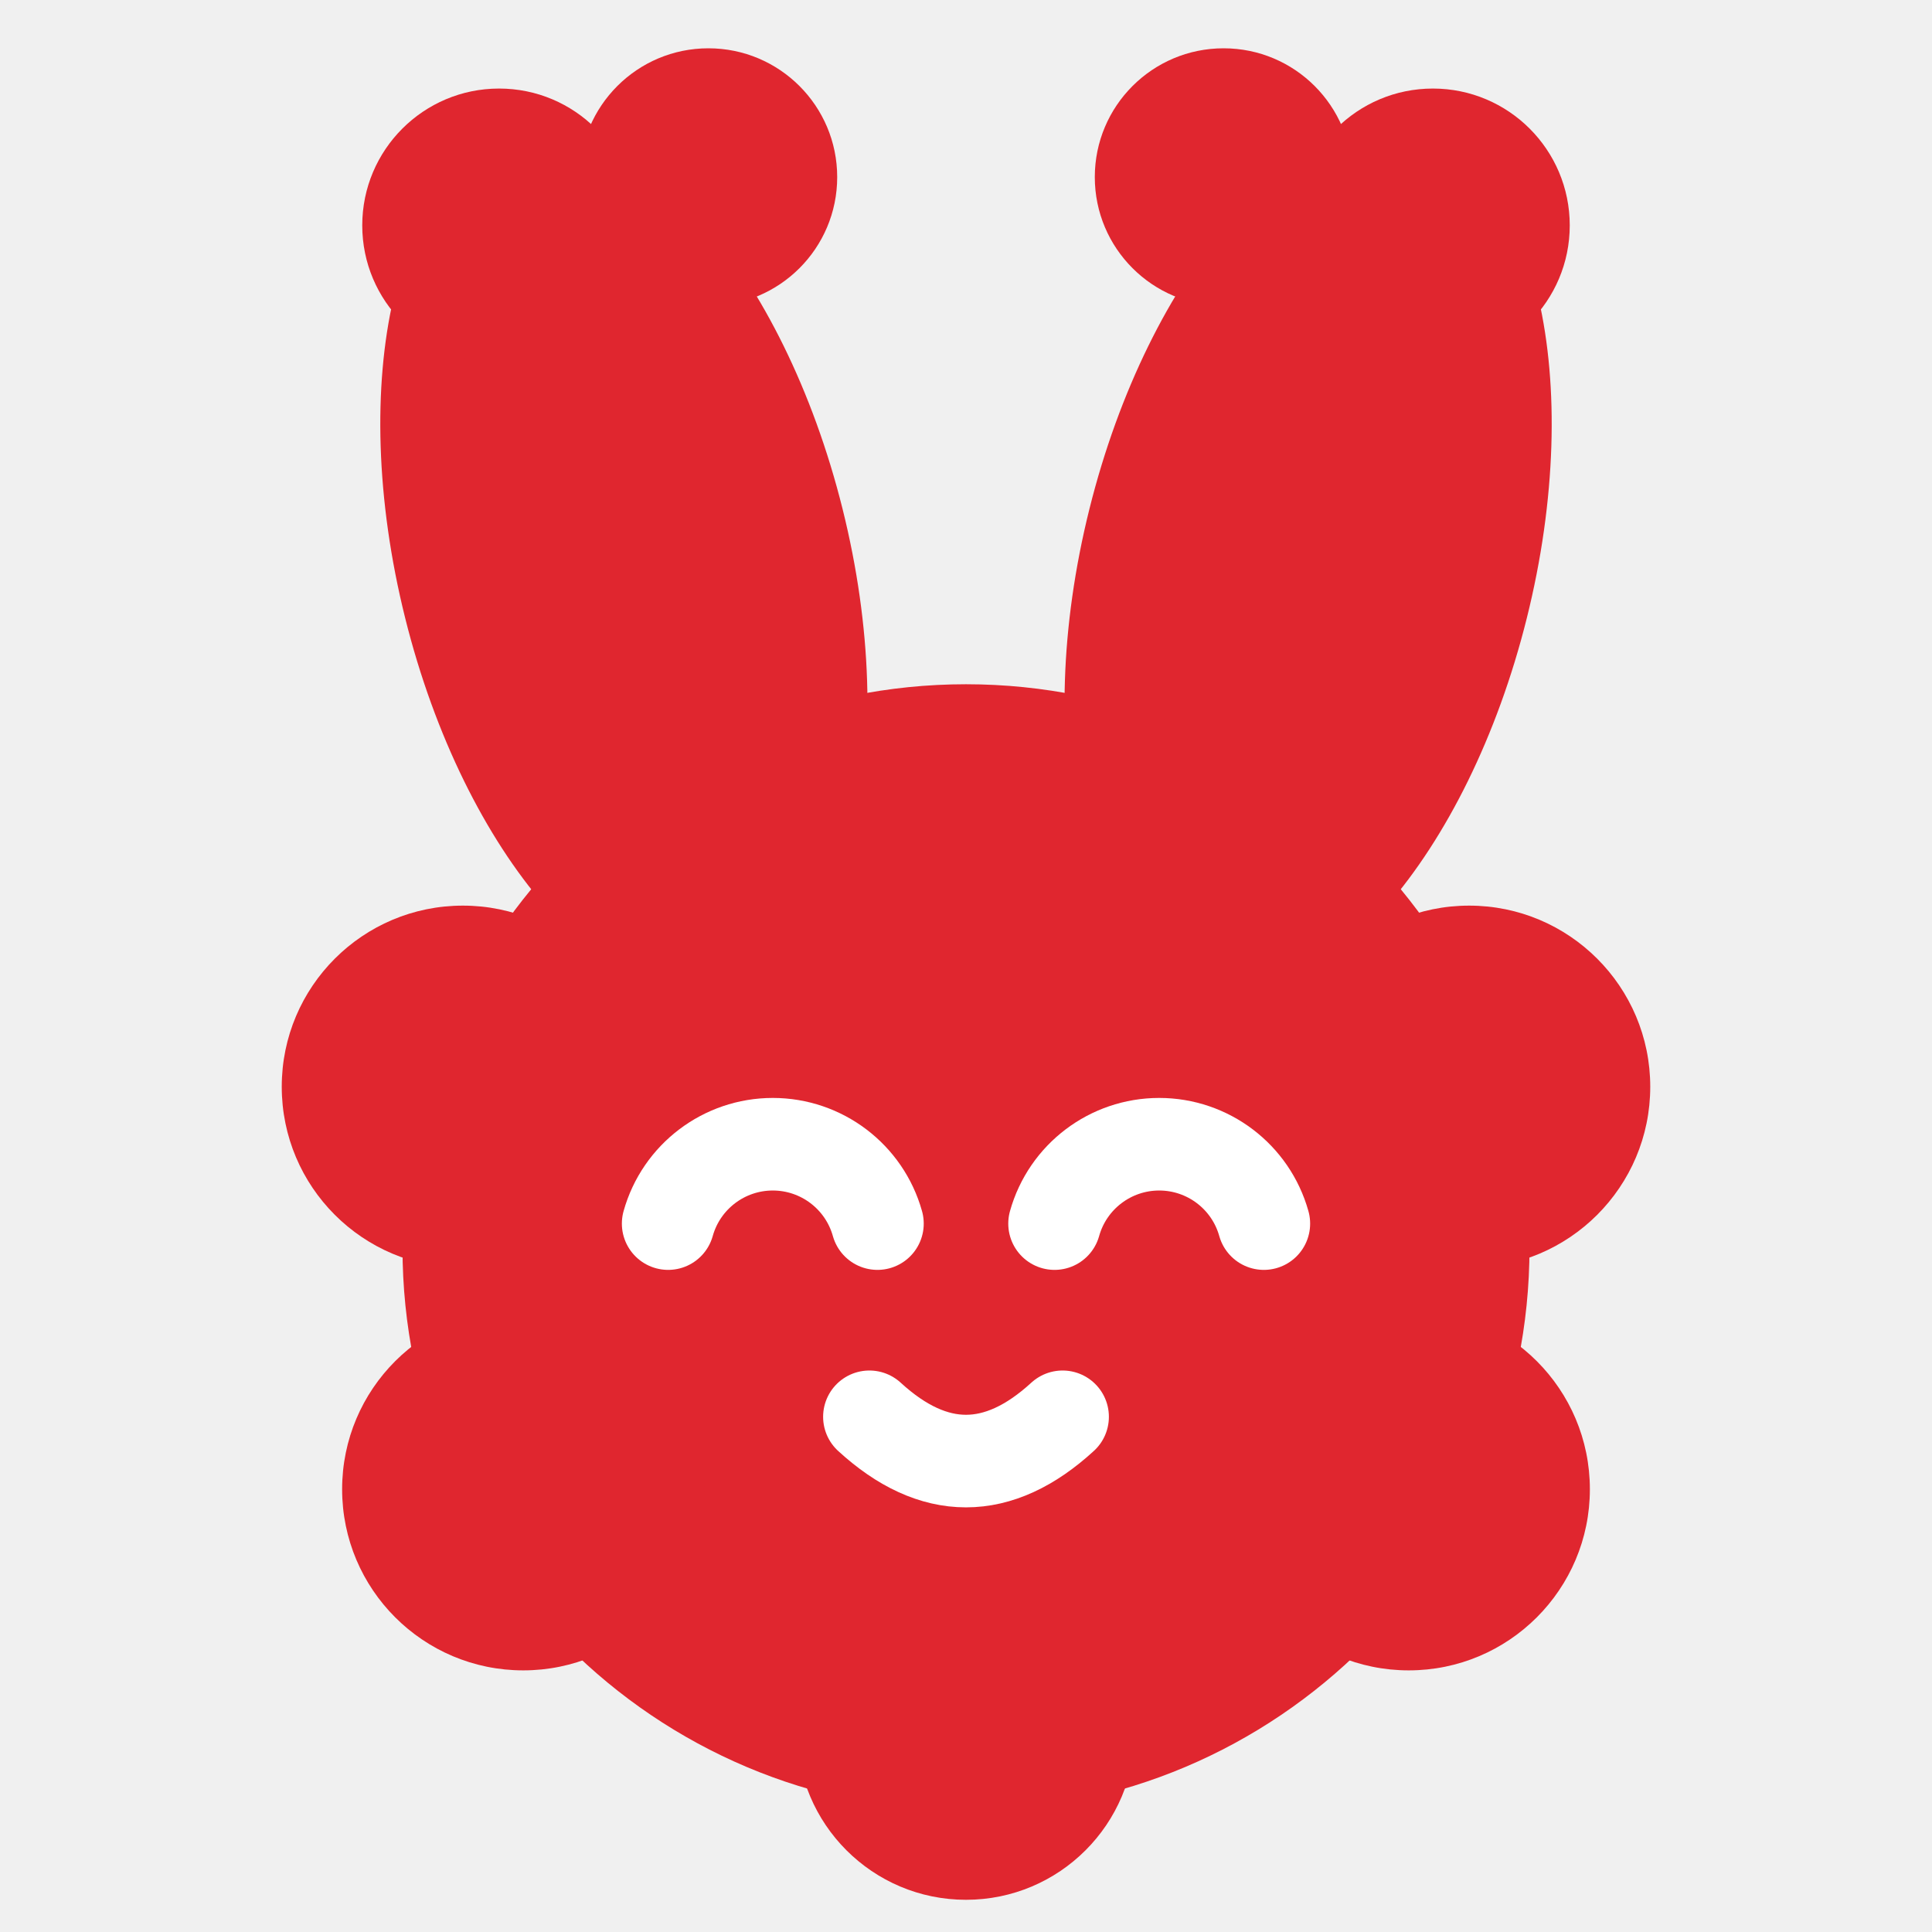
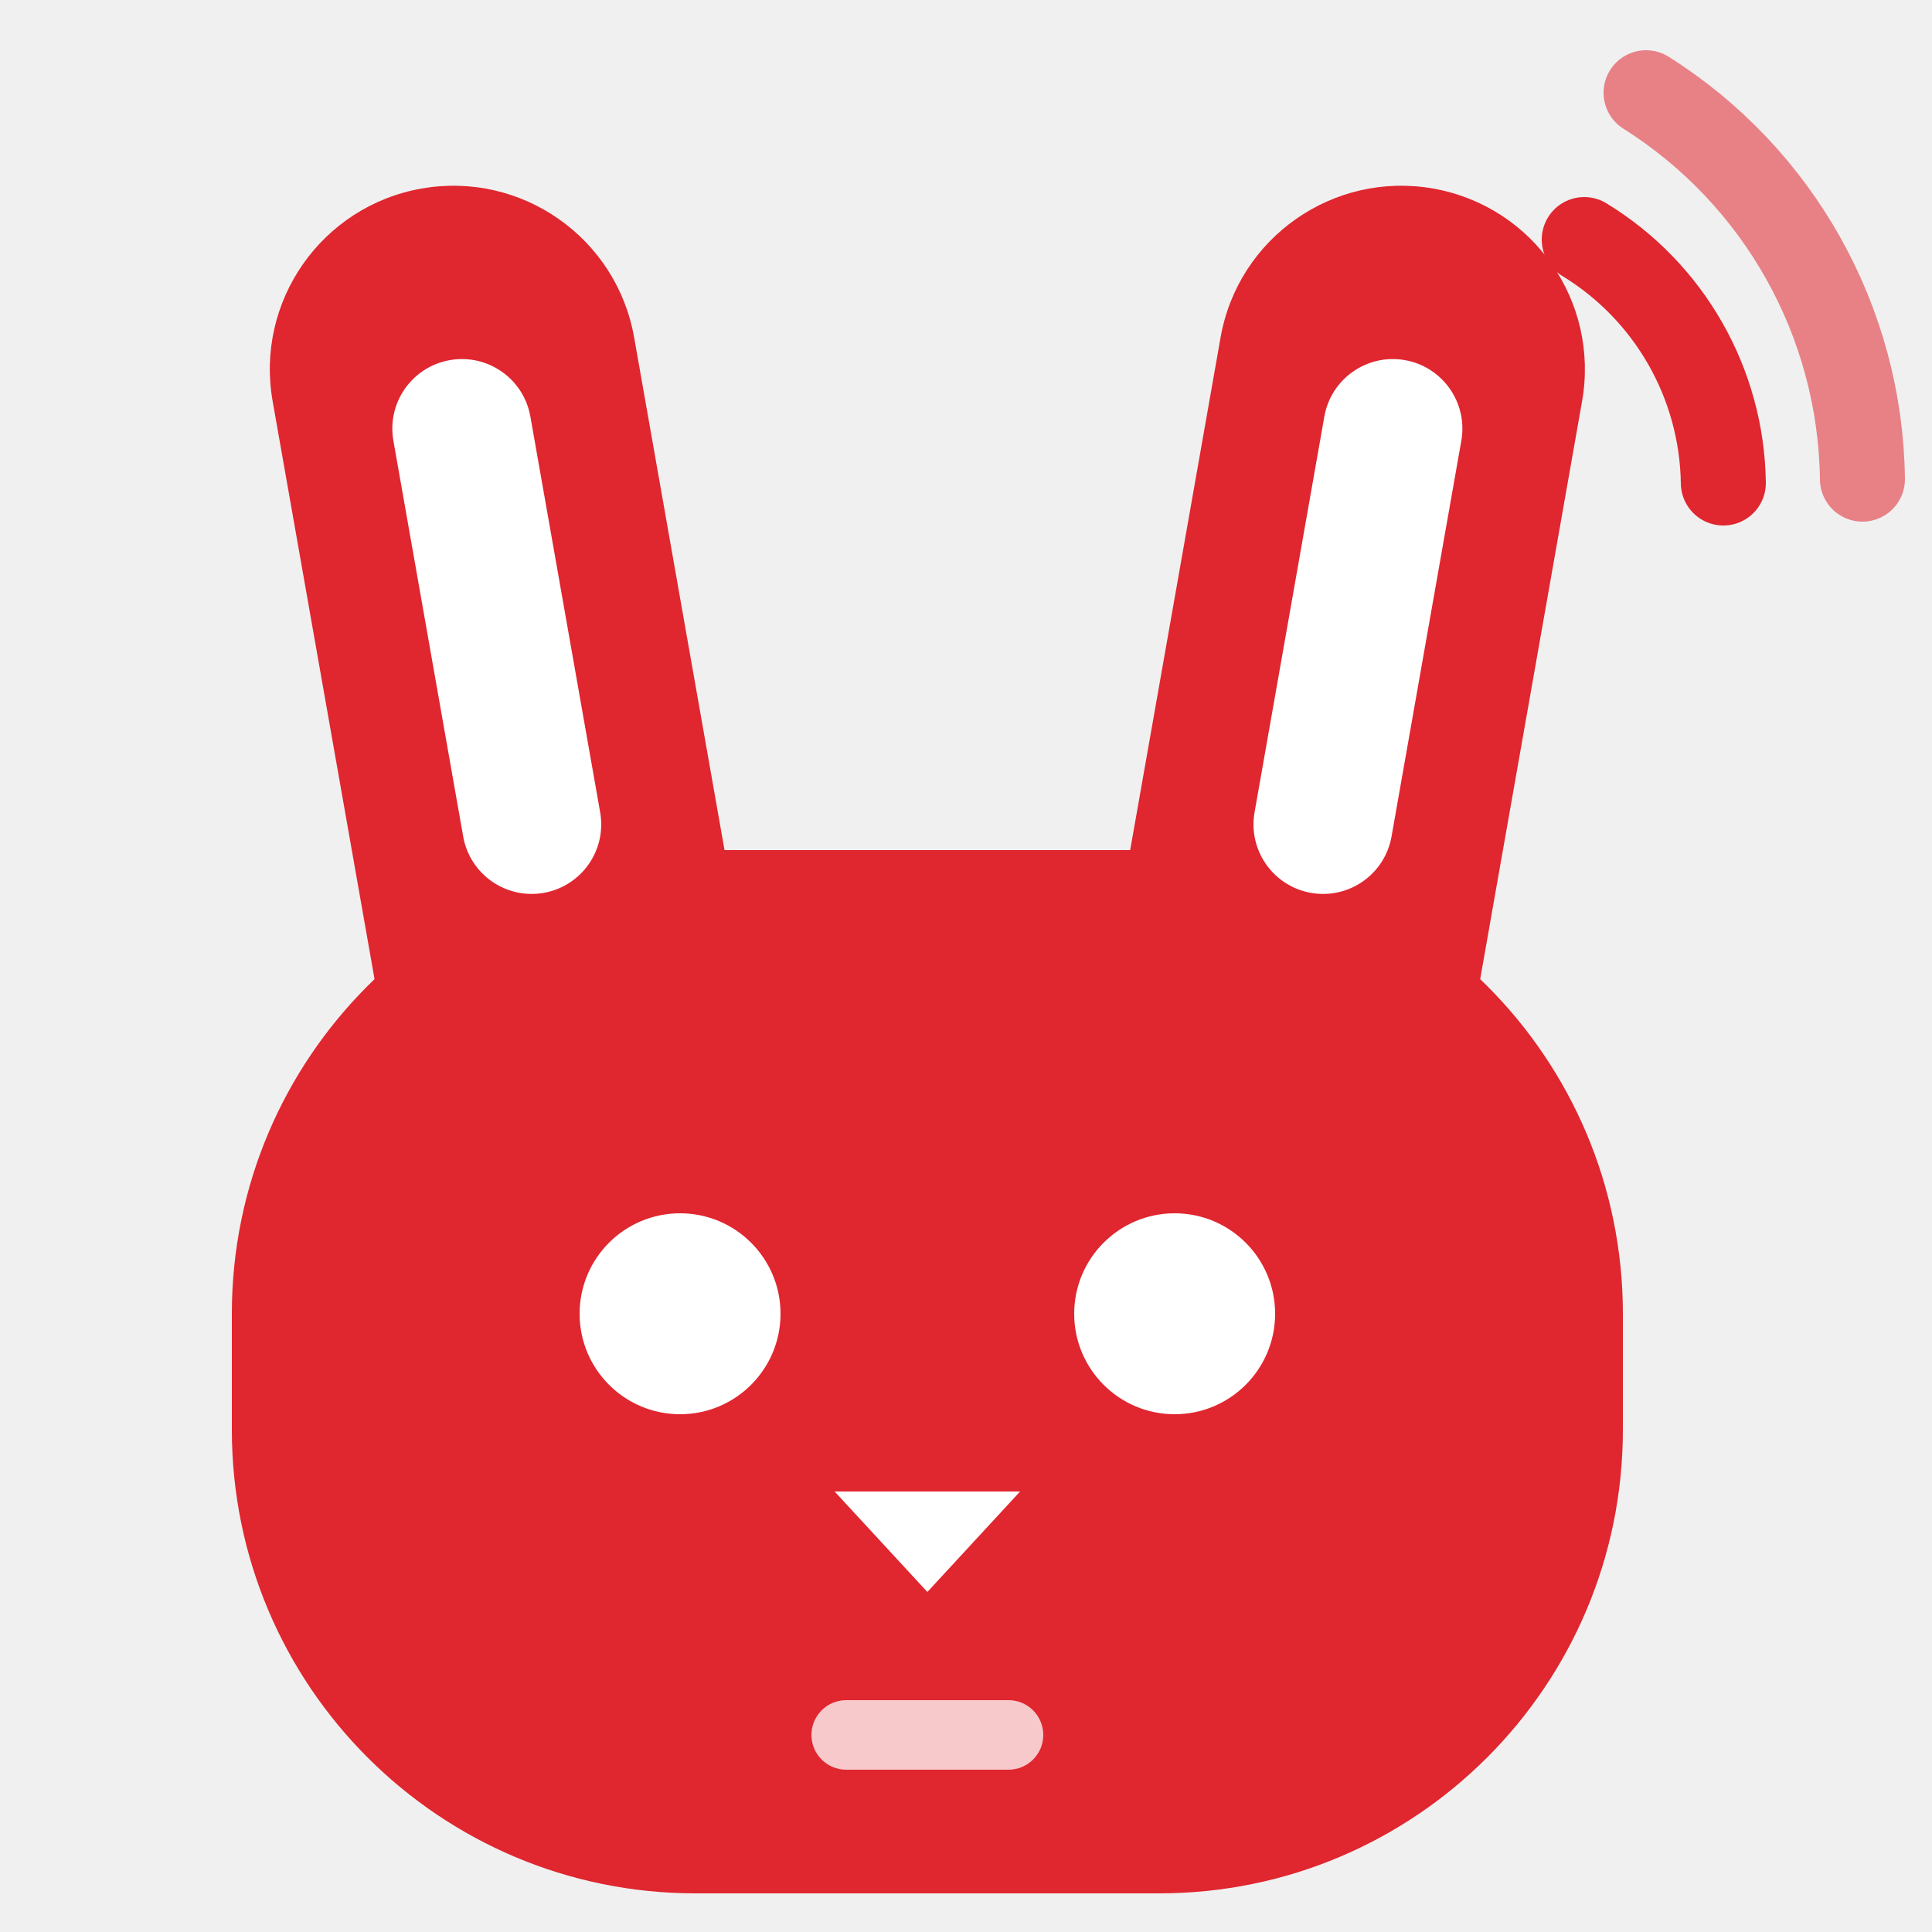
- <svg xmlns="http://www.w3.org/2000/svg" viewBox="0 0 48 48" width="96" height="96">
+ <svg xmlns="http://www.w3.org/2000/svg" viewBox="0 -3 50 50" width="100" height="100">
  <g fill="#E0262F">
-     <ellipse cx="15.5" cy="14" rx="5.6" ry="11" transform="rotate(-14 15.5 14)" />
-     <ellipse cx="32.5" cy="14" rx="5.6" ry="11" transform="rotate(14 32.5 14)" />
-     <circle cx="12.4" cy="5.6" r="3.4" />
-     <circle cx="17.6" cy="4.4" r="3.2" />
-     <circle cx="30.4" cy="4.4" r="3.2" />
-     <circle cx="35.6" cy="5.6" r="3.4" />
-     <circle cx="24" cy="31" r="14" />
-     <circle cx="11.5" cy="27" r="4.5" />
-     <circle cx="36.5" cy="27" r="4.5" />
-     <circle cx="13" cy="37" r="4.5" />
-     <circle cx="35" cy="37" r="4.5" />
-     <circle cx="24" cy="43" r="4.2" />
+     <rect x="10.5" y="1.5" width="9.5" height="25" rx="4.75" transform="rotate(-10 15.25 26.5)" />
+     <rect x="28" y="1.5" width="9.5" height="25" rx="4.75" transform="rotate(10 32.75 26.5)" />
+     <rect x="6" y="19" width="36" height="27" rx="12" />
+     <path d="M41 3.2a7.5 7.5 0 0 1 3.6 6.3" fill="none" stroke="#E0262F" stroke-width="2.2" stroke-linecap="round" />
+     <path d="M42.6 -0.6a12 12 0 0 1 5.6 10" fill="none" stroke="#E0262F" stroke-width="2.2" stroke-linecap="round" opacity=".55" />
  </g>
-   <g fill="none" stroke="#fff" stroke-width="2.3" stroke-linecap="round">
-     <path d="M16.6 30.4a2.7 2.7 0 0 1 5.2 0" />
-     <path d="M26.2 30.4a2.7 2.7 0 0 1 5.2 0" />
-     <path d="M21.6 35.2q2.4 2.2 4.8 0" />
+   <g fill="#FFFFFF">
+     <rect x="13.4" y="6" width="3.6" height="14" rx="1.8" transform="rotate(-10 15.25 26.5)" />
+     <rect x="31" y="6" width="3.6" height="14" rx="1.8" transform="rotate(10 32.75 26.5)" />
+     <circle cx="17.6" cy="31" r="2.6" />
+     <circle cx="30.4" cy="31" r="2.6" />
+     <path d="M21.6 35.6h4.8l-2.4 2.6z" />
+     <rect x="21" y="41" width="6" height="1.8" rx=".9" opacity=".75" />
  </g>
</svg>
